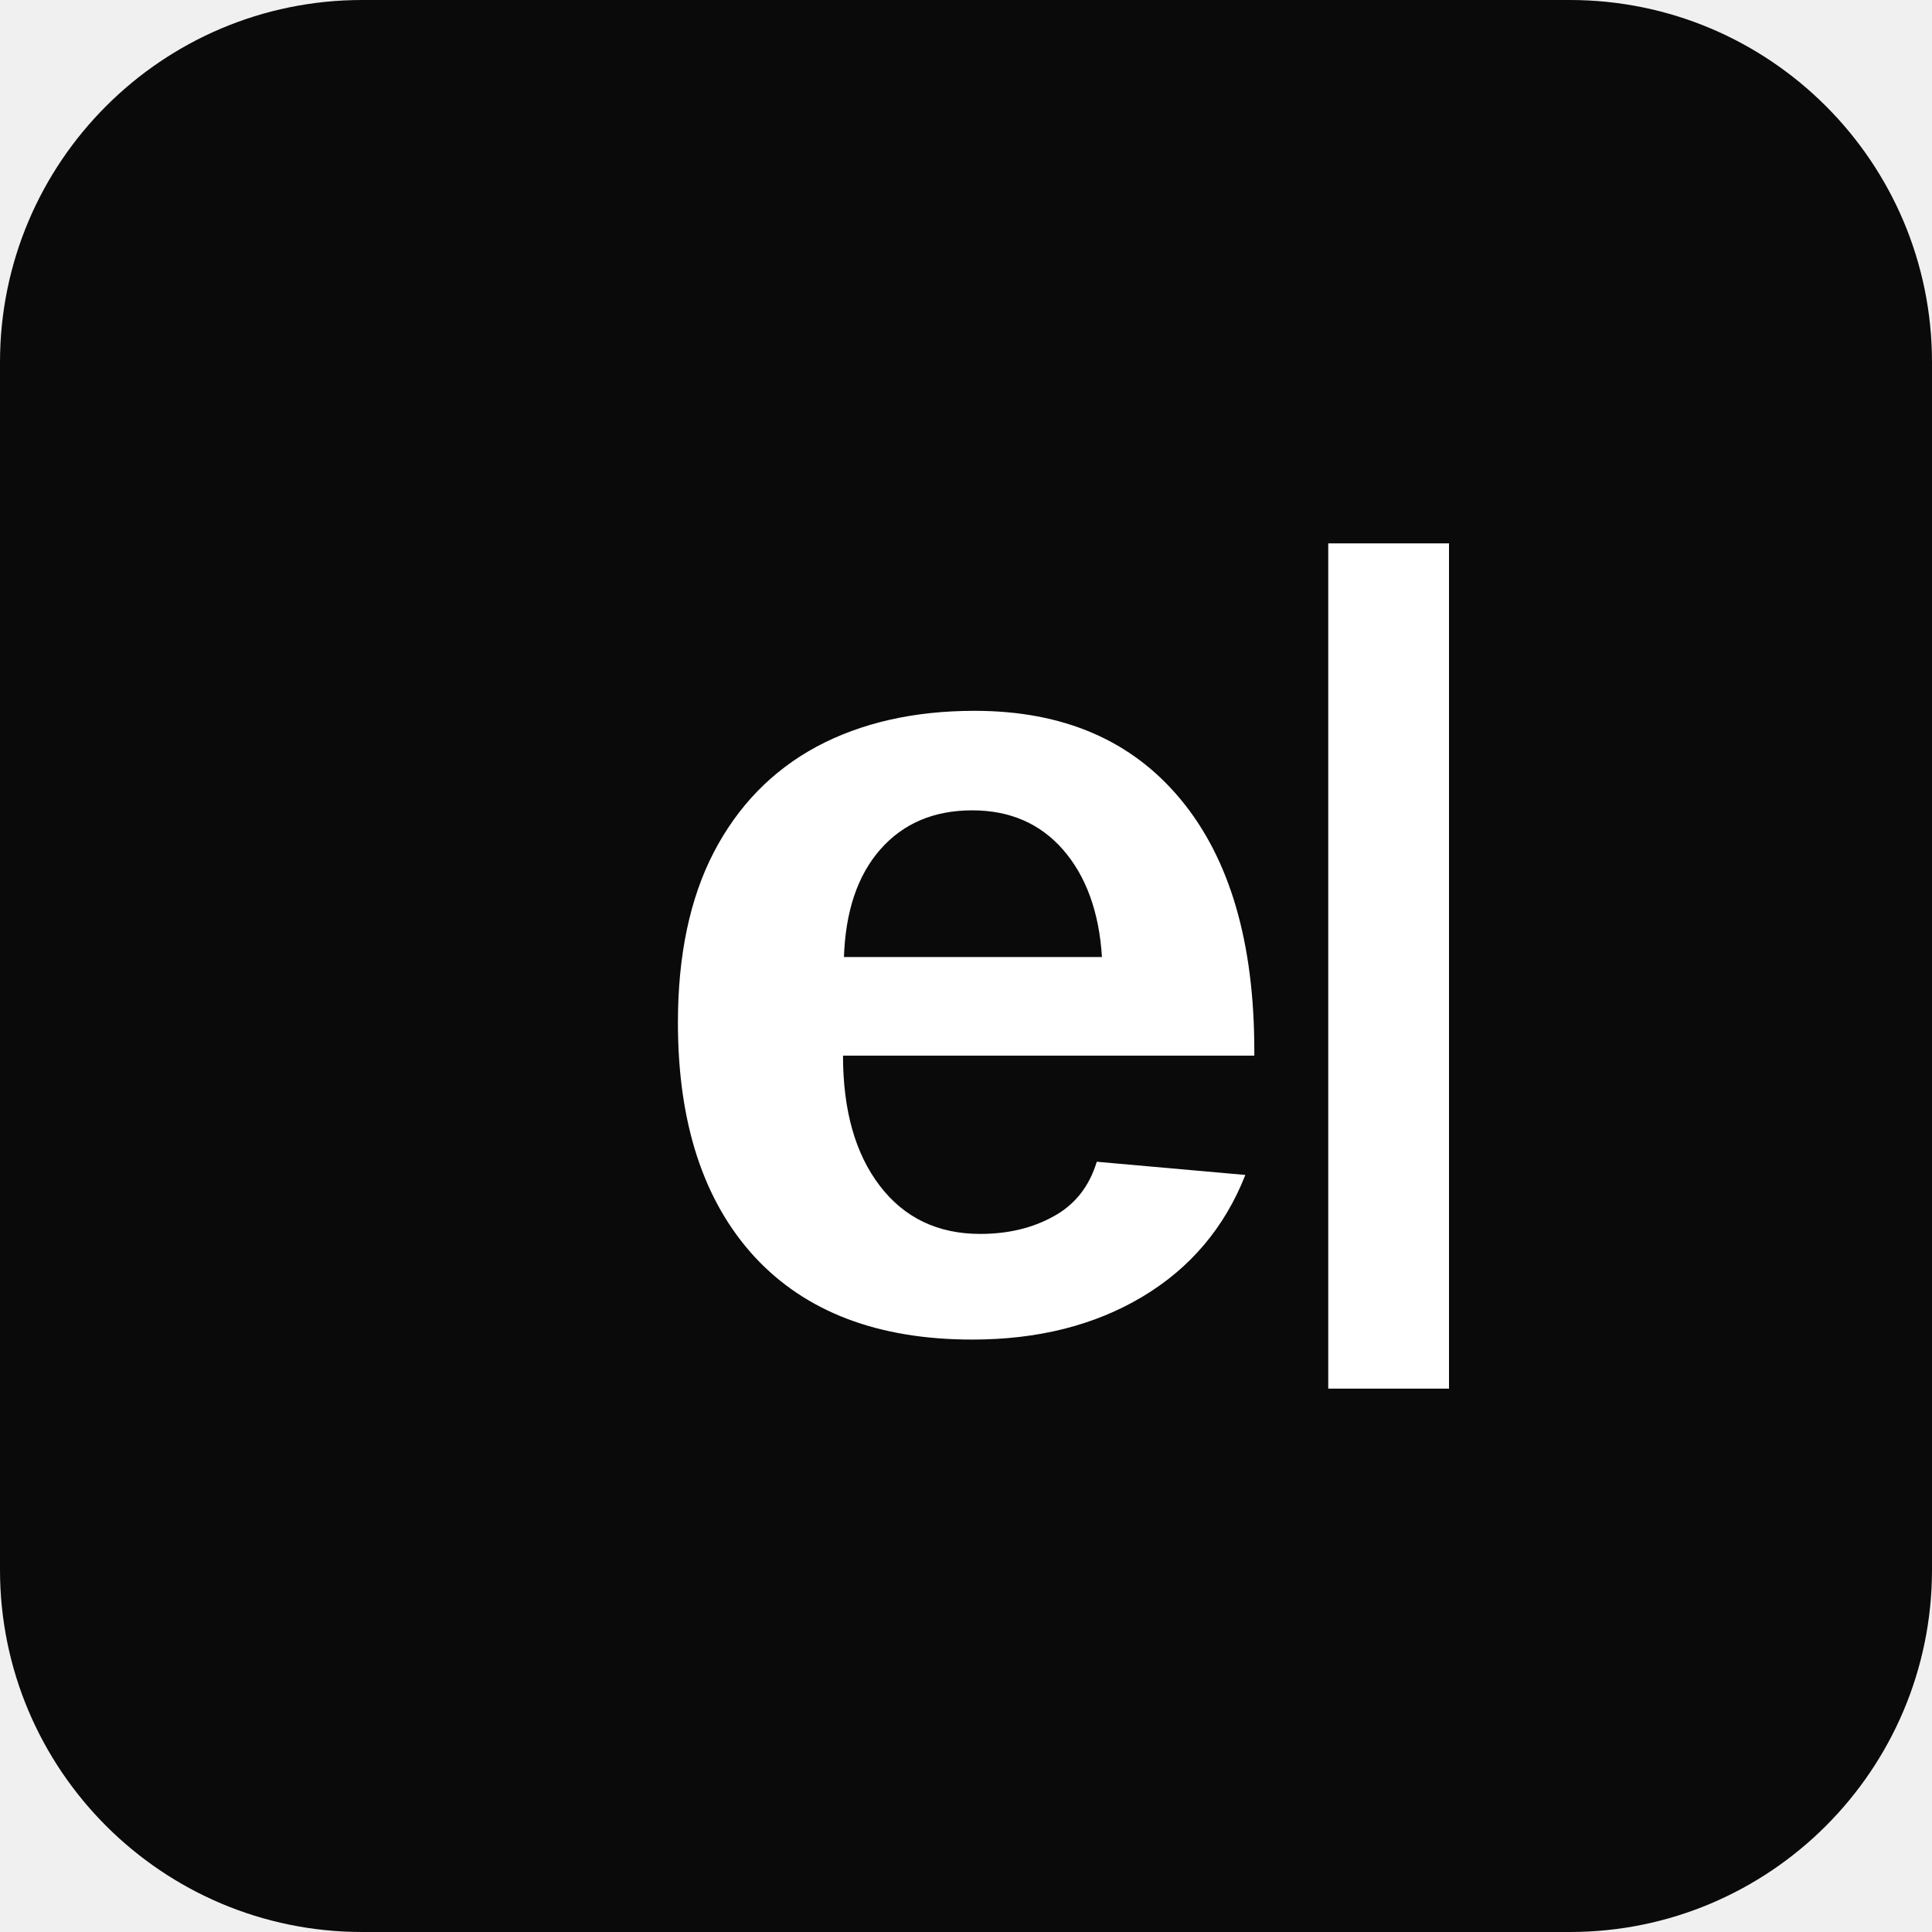
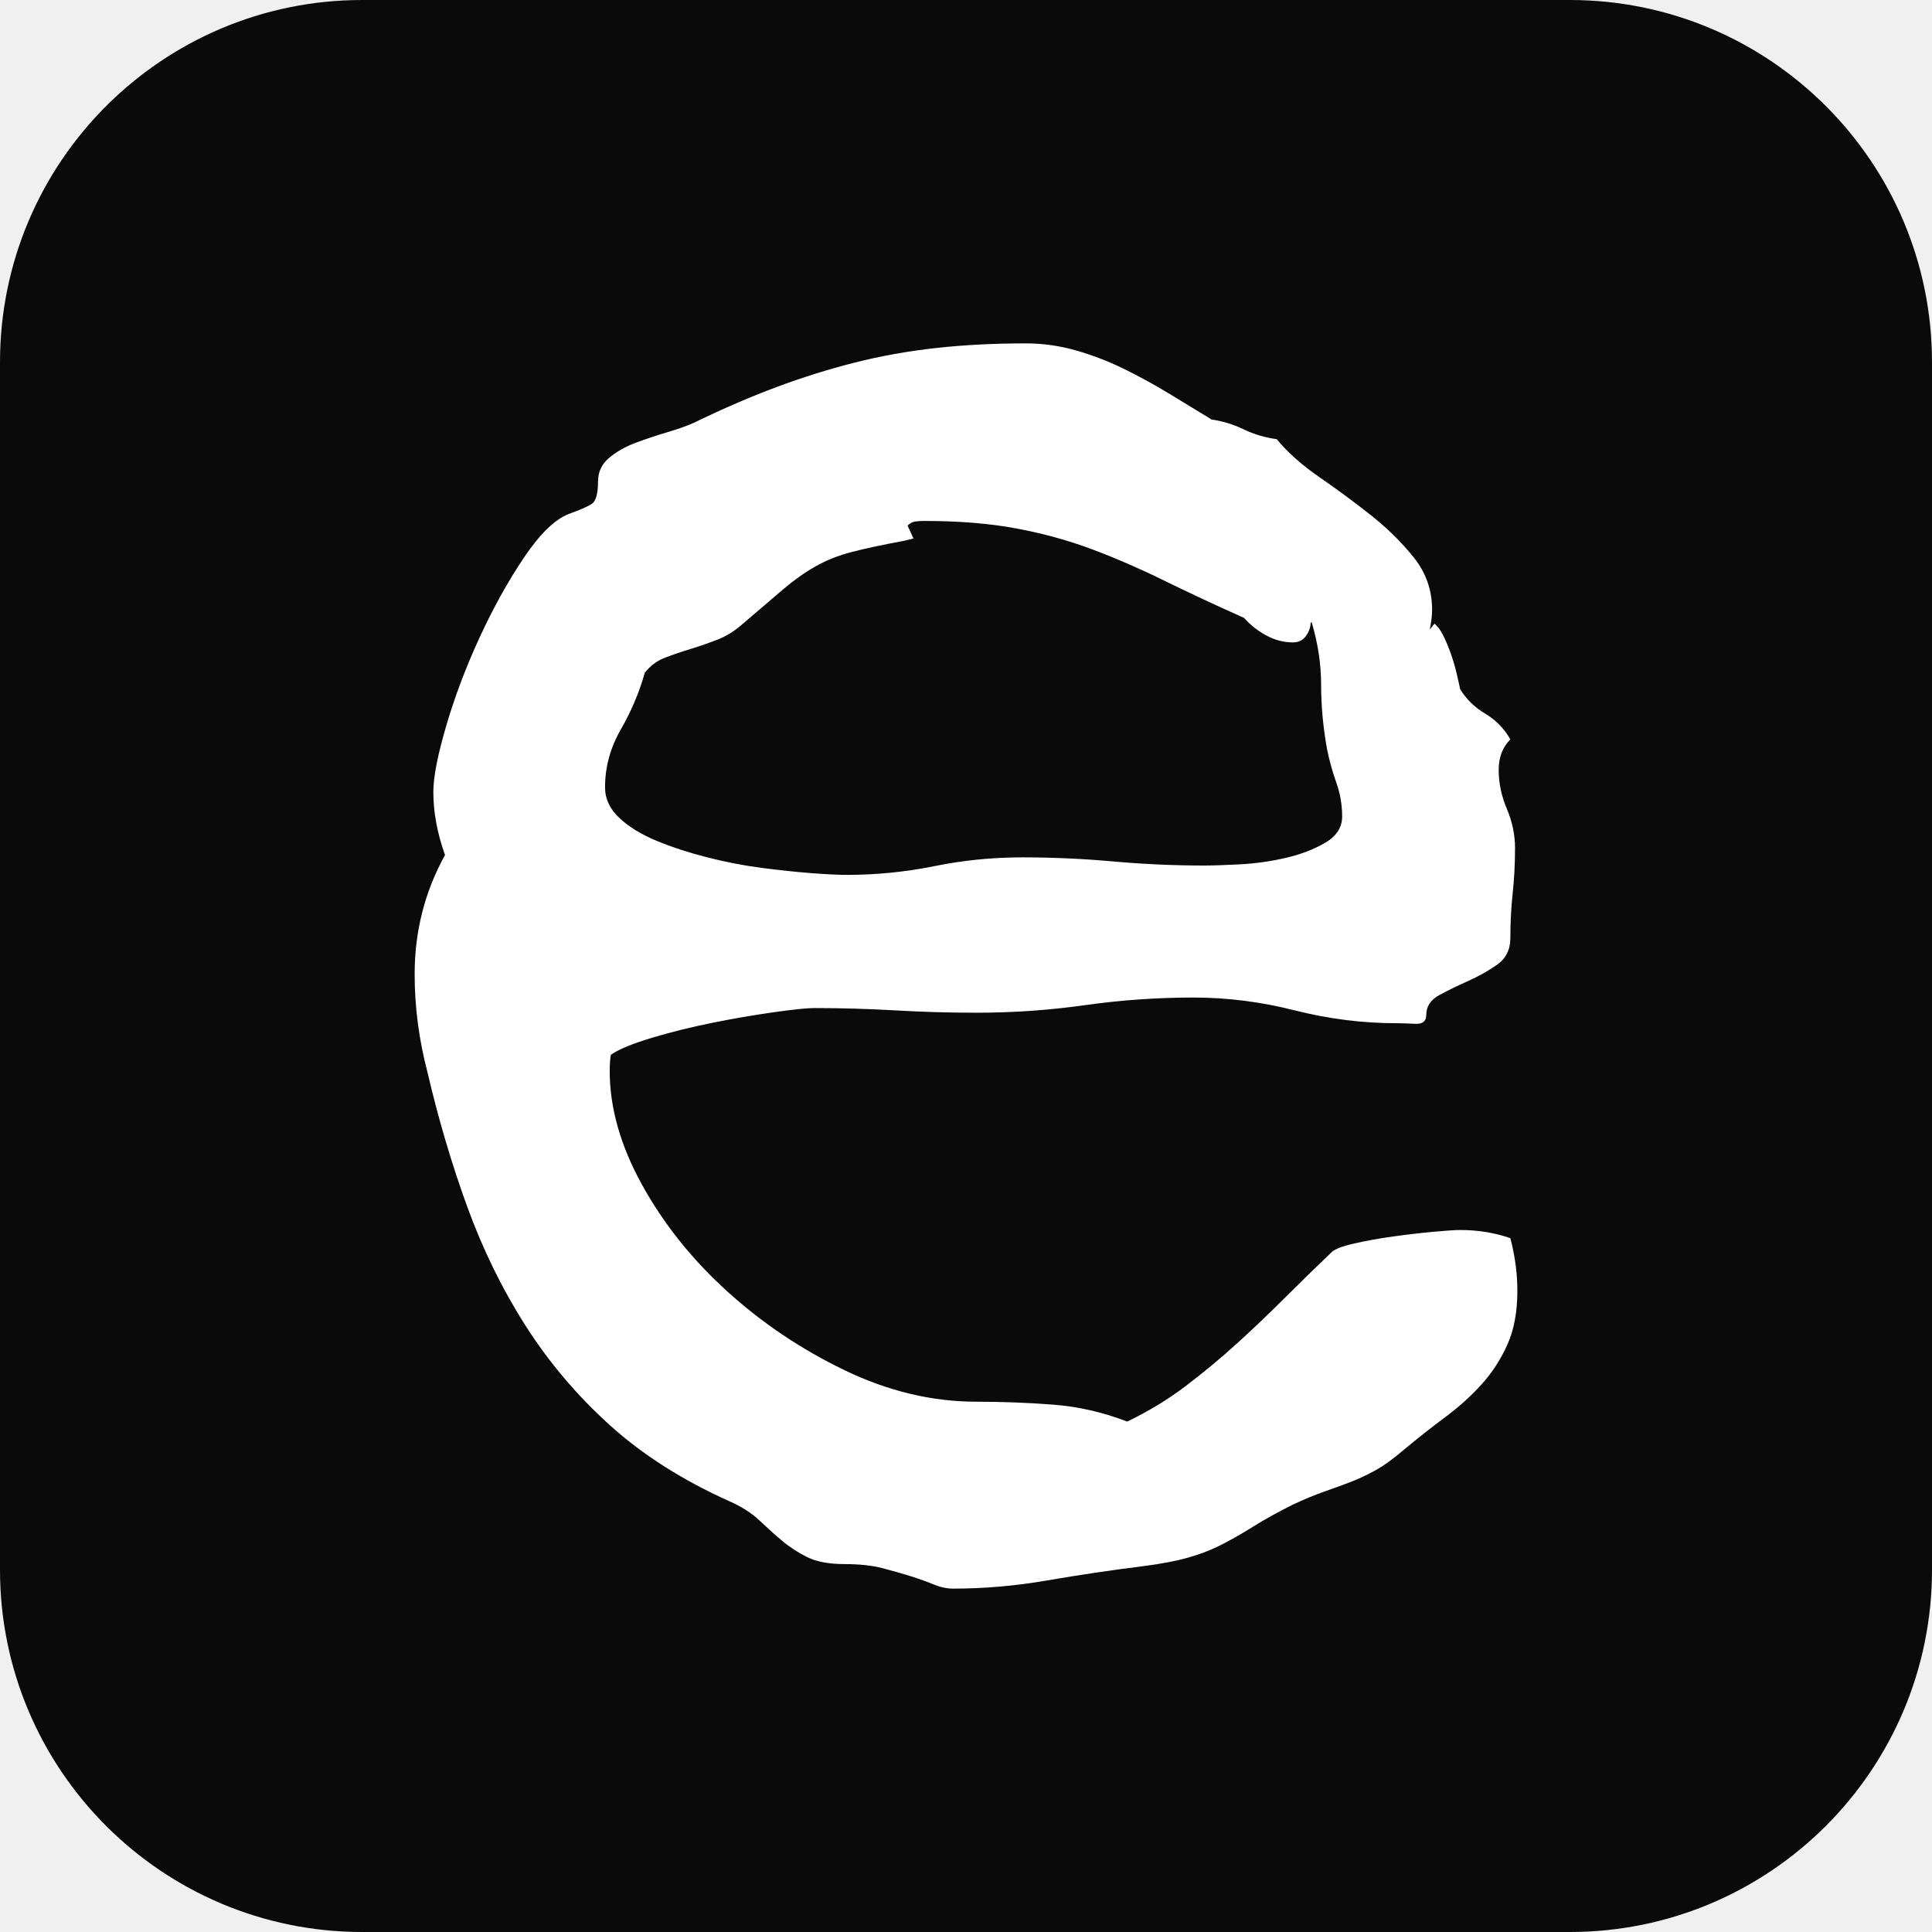
- <svg xmlns="http://www.w3.org/2000/svg" viewBox="0 0 64 64">
-   <rect width="64" height="64" rx="12" fill="#0a0a0a" />
-   <text x="32" y="44" text-anchor="middle" font-family="Courier New, monospace" font-size="38" font-weight="700" fill="#ffffff">e</text>
-   <rect x="44" y="18" width="4" height="28" fill="#ffffff" />
+ <svg xmlns="http://www.w3.org/2000/svg" viewBox="0 0 512 512">
+   <rect width="512" height="512" rx="96" fill="#0a0a0a" />
+   <path transform="translate(84.50 406.76) scale(0.30957 -0.30957)" fill="#ffffff" d="M1026 209Q1026 182 1017.5 163.0Q1009 144 995.5 129.0Q982 114 964.5 101.0Q947 88 929 73Q915 61 904.0 55.0Q893 49 882.5 45.0Q872 41 860.5 37.0Q849 33 834 26Q814 16 800.5 7.5Q787 -1 773.5 -8.0Q760 -15 744.0 -19.5Q728 -24 704 -27Q664 -32 623.5 -39.0Q583 -46 543 -46Q535 -46 526.5 -42.5Q518 -39 507.0 -35.5Q496 -32 482.5 -28.5Q469 -25 450 -25Q430 -25 418.0 -19.0Q406 -13 396.5 -5.0Q387 3 377.0 12.5Q367 22 351 29Q291 56 249.0 94.0Q207 132 177.0 179.0Q147 226 127.0 281.0Q107 336 93 396Q82 438 82 480Q82 535 108 582Q98 610 98 636Q98 655 109.0 692.5Q120 730 137.5 768.0Q155 806 175.5 836.5Q196 867 214 874Q228 879 233.5 882.5Q239 886 239 902Q239 914 248.5 922.0Q258 930 271.5 935.0Q285 940 298.5 944.0Q312 948 321 952Q358 970 391.5 982.5Q425 995 458.5 1003.5Q492 1012 528.0 1016.0Q564 1020 605 1020Q627 1020 648.0 1014.0Q669 1008 688.5 998.5Q708 989 727.0 977.5Q746 966 764 955H763Q778 953 791.5 946.5Q805 940 820 938Q834 921 856.5 905.5Q879 890 900.5 873.0Q922 856 937.5 836.5Q953 817 953 792Q953 788 952.5 784.0Q952 780 951 775L955 780Q959 777 962.5 770.0Q966 763 969.0 754.5Q972 746 974.0 737.5Q976 729 977 724Q985 711 998.5 703.0Q1012 695 1020 681Q1010 671 1010 655Q1010 638 1017.0 621.5Q1024 605 1024 588Q1024 568 1022.0 549.5Q1020 531 1020 511Q1020 496 1008.5 488.0Q997 480 983.5 474.0Q970 468 959.0 462.0Q948 456 948 445Q948 437 938.5 437.5Q929 438 923 438Q879 438 835.5 449.0Q792 460 749 460Q702 460 656.0 453.5Q610 447 563 447Q528 447 493.5 449.0Q459 451 424 451Q415 451 390.0 447.5Q365 444 337.5 438.5Q310 433 285.0 425.5Q260 418 250 411Q249 406 249 397Q249 350 276.5 300.0Q304 250 349.0 209.0Q394 168 450.0 141.0Q506 114 563 114Q596 114 628.5 111.5Q661 109 692 97Q719 110 741.5 127.0Q764 144 785.0 163.0Q806 182 826.0 202.0Q846 222 867 242Q871 246 886.5 249.5Q902 253 920.0 255.5Q938 258 954.5 259.5Q971 261 977 261Q1000 261 1020 254Q1026 231 1026 209ZM876 615Q876 630 871.0 644.0Q866 658 863 673Q858 701 858.0 727.5Q858 754 850 781H849Q849 775 845.0 769.5Q841 764 834 764Q822 764 811.0 770.0Q800 776 792 785Q754 802 723.5 817.0Q693 832 662.5 843.5Q632 855 597.5 861.5Q563 868 518 868Q514 868 510.5 867.5Q507 867 504 864L509 853L501 851Q474 846 456.5 841.5Q439 837 425.0 829.0Q411 821 397.5 809.5Q384 798 363 780Q353 771 341.5 766.5Q330 762 318.5 758.5Q307 755 296.5 751.0Q286 747 279 738Q272 713 258.5 689.5Q245 666 245 640Q245 625 257.5 613.5Q270 602 289.5 594.0Q309 586 332.5 580.0Q356 574 379.0 571.0Q402 568 421.5 566.5Q441 565 452 565Q490 565 527.0 572.5Q564 580 602 580Q641 580 680.0 576.5Q719 573 758 573Q768 573 788.0 574.0Q808 575 827.5 579.5Q847 584 861.5 592.5Q876 601 876 615Z" />
</svg>
